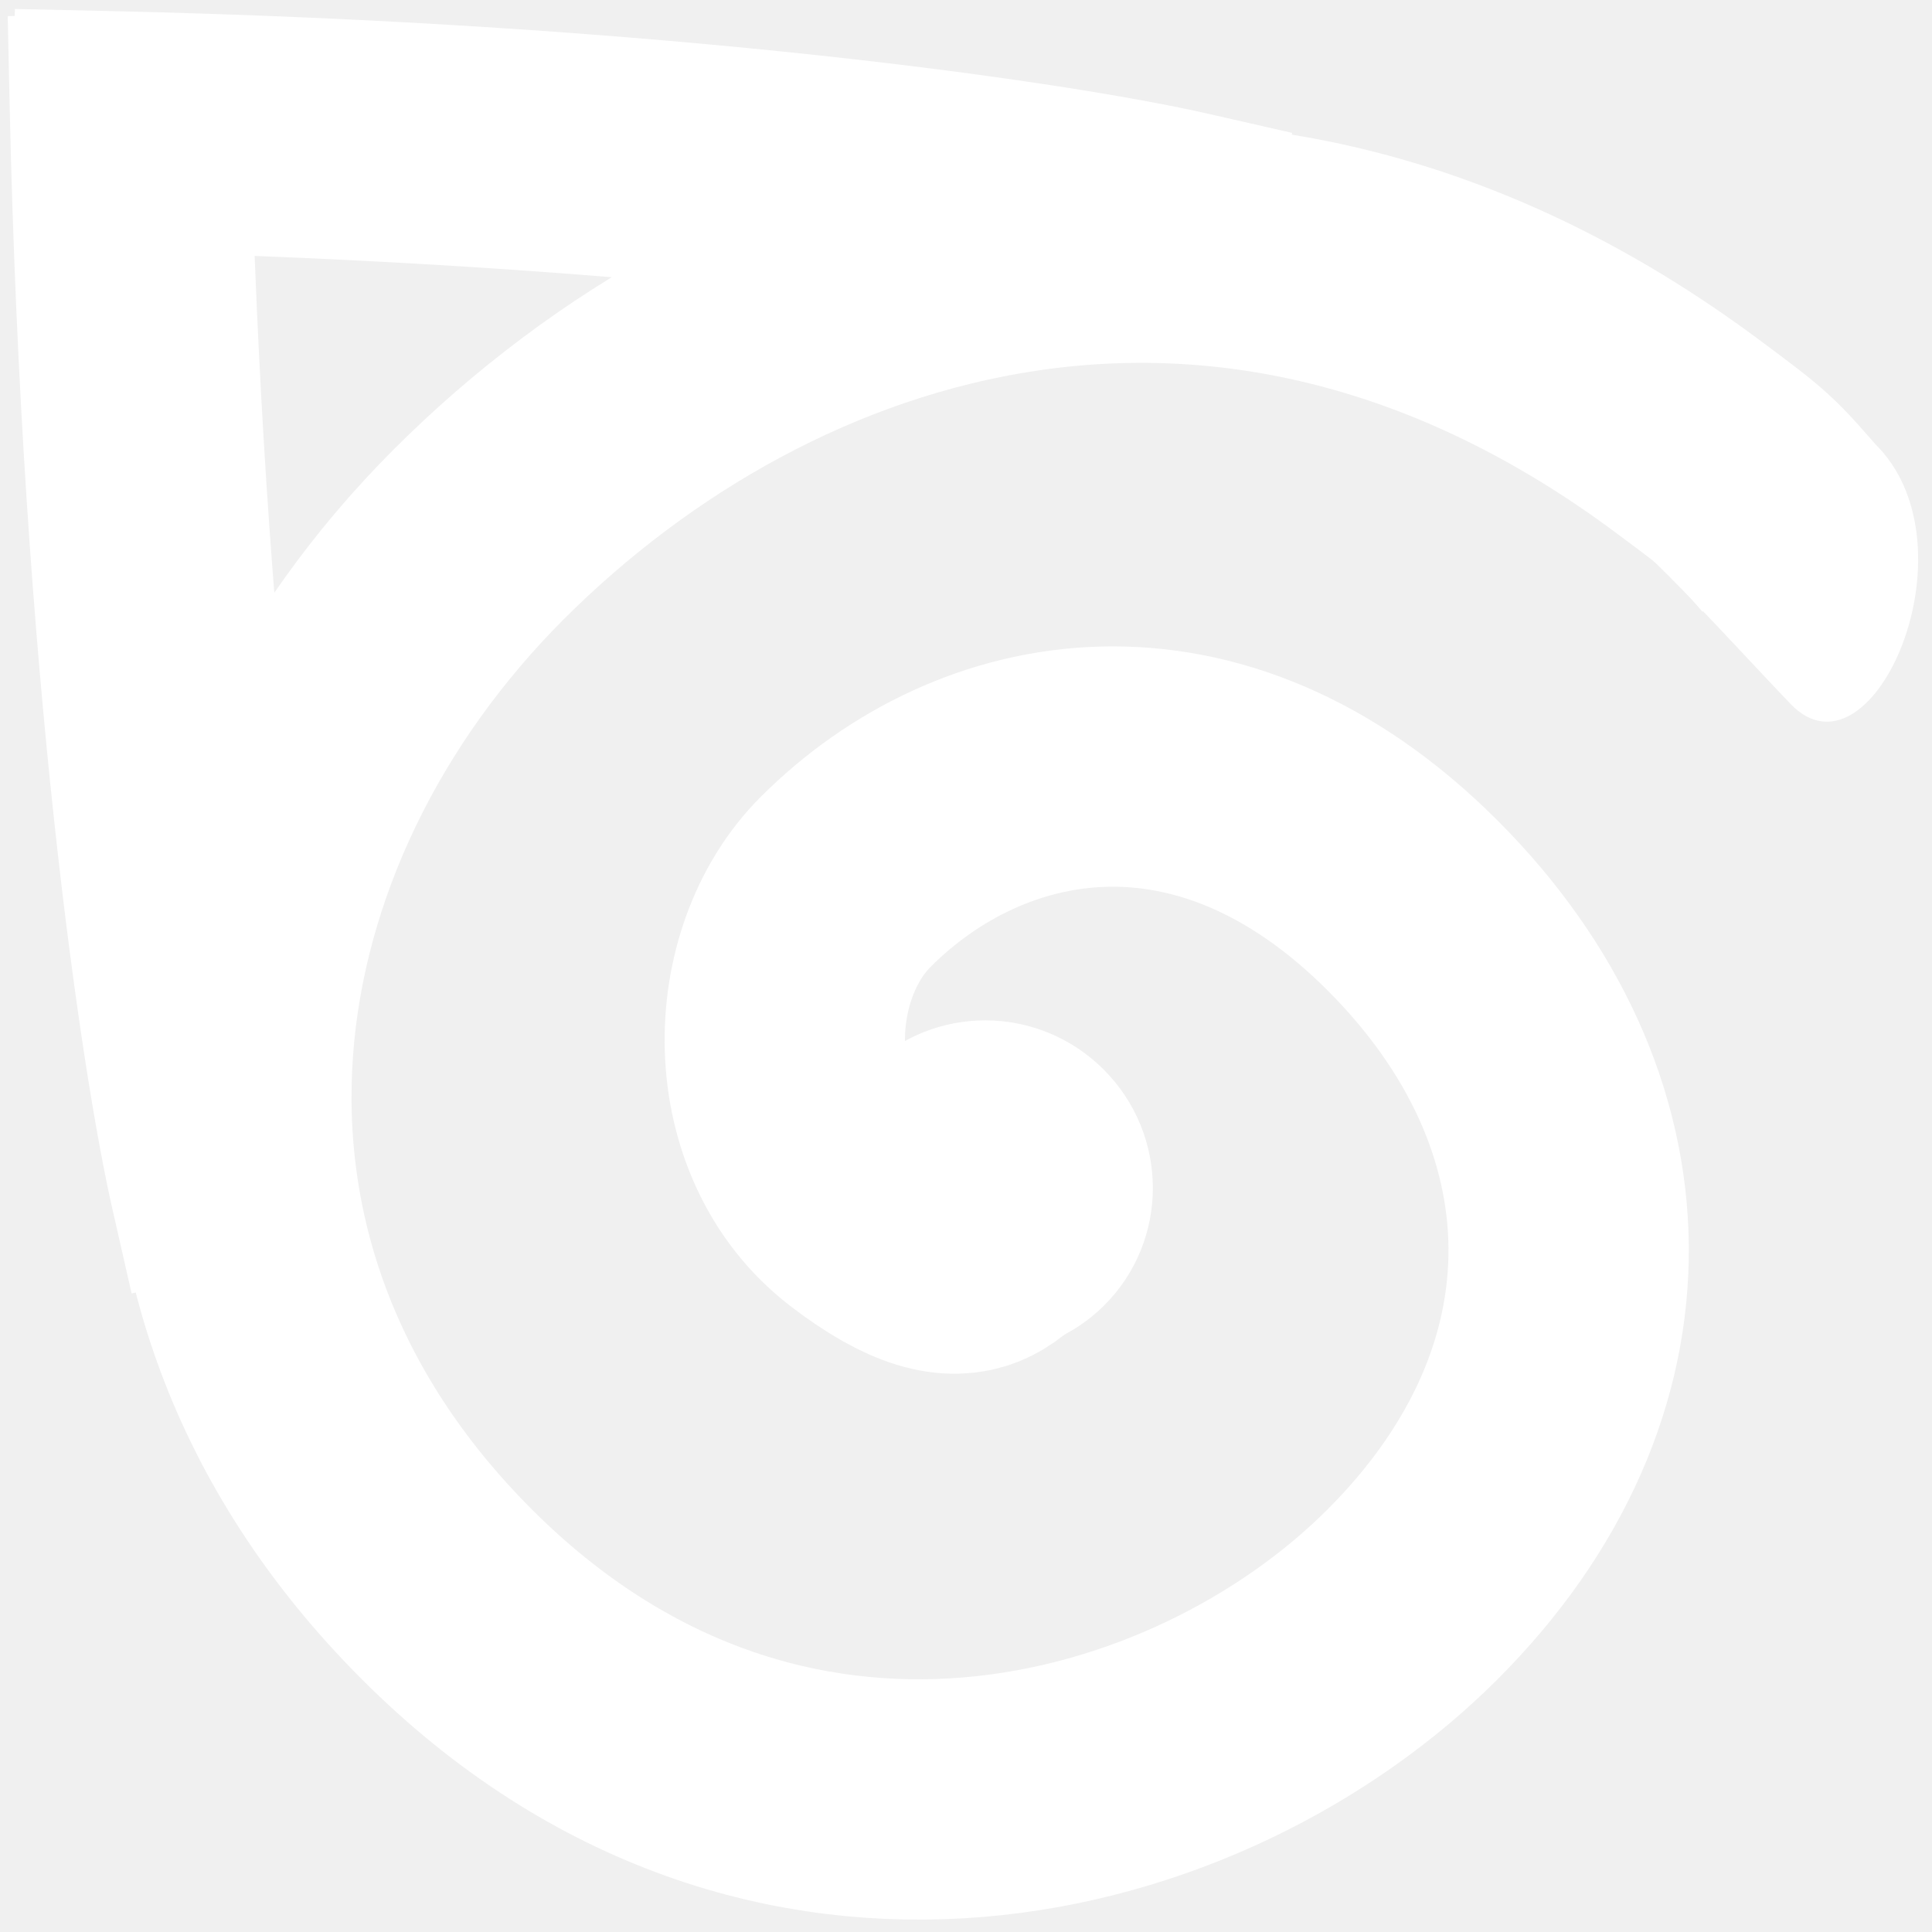
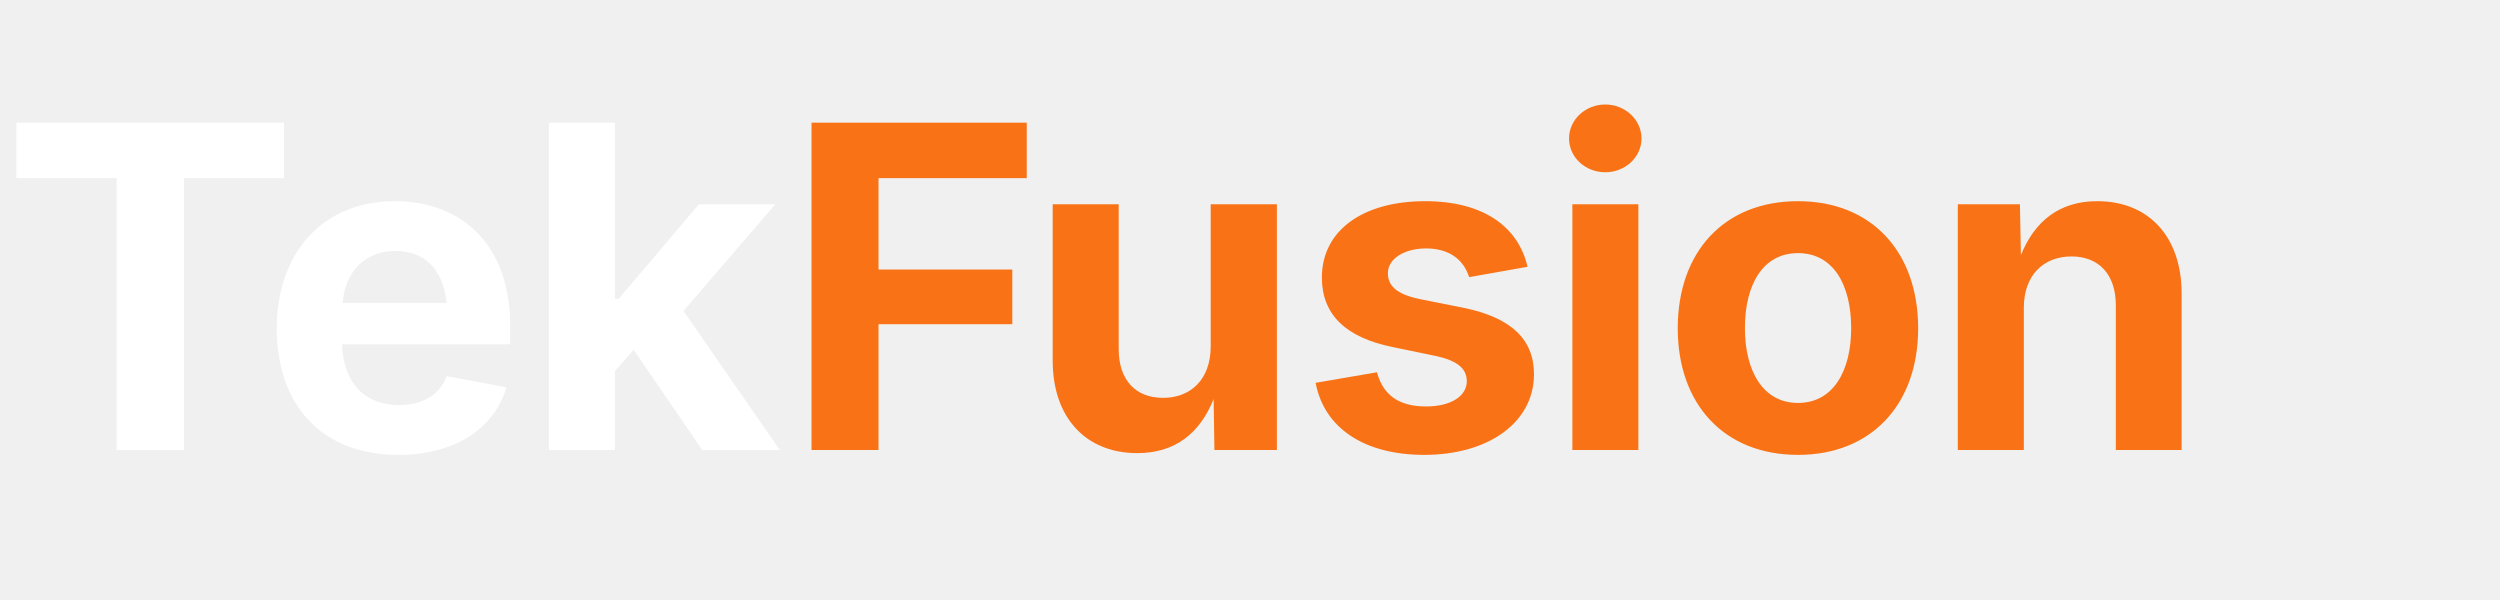
- <svg xmlns="http://www.w3.org/2000/svg" width="800" height="800" viewBox="0 0 800 800" fill="none">
-   <g clip-path="url(#clip0_112_17)">
-     <path fill-rule="evenodd" clip-rule="evenodd" d="M67.974 68.503C74.278 288.546 97.299 438.258 108.22 486.25L81.756 492.273C69.875 440.063 45.29 278.111 40.159 42.074L41.518 42.045L41.548 40.688C277.584 45.82 439.536 70.405 491.746 82.285L485.724 108.75C437.731 97.829 288.018 74.807 67.974 68.503Z" fill="white" />
-     <path d="M67.974 68.503L69.01 32.33L30.703 31.233L31.801 69.54L67.974 68.503ZM108.22 486.25L116.25 521.536L151.535 513.507L143.506 478.221L108.22 486.25ZM81.756 492.273L46.47 500.302L54.499 535.588L89.785 527.558L81.756 492.273ZM40.159 42.074L39.373 5.895L3.193 6.681L3.98 42.861L40.159 42.074ZM41.518 42.045L42.304 78.224L76.944 77.471L77.698 42.831L41.518 42.045ZM41.548 40.688L42.334 4.509L6.155 3.723L5.368 39.902L41.548 40.688ZM491.746 82.285L527.032 90.315L535.061 55.029L499.776 46.999L491.746 82.285ZM485.724 108.75L477.694 144.035L512.98 152.065L521.01 116.779L485.724 108.75ZM31.801 69.54C38.15 291.145 61.34 443.33 72.934 494.28L143.506 478.221C133.258 433.186 110.406 285.947 104.147 67.467L31.801 69.54ZM100.191 450.965L73.726 456.987L89.785 527.558L116.25 521.536L100.191 450.965ZM117.042 484.243C105.852 435.07 81.433 275.67 76.338 41.288L3.98 42.861C9.147 280.552 33.898 445.056 46.47 500.302L117.042 484.243ZM40.945 78.254L42.304 78.224L40.732 5.865L39.373 5.895L40.945 78.254ZM5.368 39.902L5.339 41.258L77.698 42.831L77.727 41.475L5.368 39.902ZM499.776 46.999C444.529 34.428 280.025 9.676 42.334 4.509L40.761 76.868C275.143 81.963 434.544 106.381 483.716 117.571L499.776 46.999ZM521.01 116.779L527.032 90.315L456.46 74.256L450.438 100.72L521.01 116.779ZM66.938 104.676C285.419 110.936 432.659 133.787 477.694 144.035L493.753 73.464C442.803 61.87 290.617 38.679 69.01 32.33L66.938 104.676Z" fill="white" />
-     <path d="M422.589 501.244C411.288 508.494 404.495 537.463 357.466 501.244C314.818 468.399 315.989 399.344 350.213 365.119C405.869 309.463 500.443 290.457 584.885 374.9C669.328 459.343 672.846 572.253 584.885 660.214C496.924 748.175 321.002 796.154 185.062 660.214C49.122 524.274 80.516 338.98 198.224 221.272C315.932 103.565 510.413 40.5 698.766 180.647C724.59 199.861 724.563 199.888 742.594 220.748" stroke="white" stroke-width="99.517" />
-     <path d="M441.014 458.87C459.308 477.164 459.254 506.521 441.334 524.441C423.414 542.361 394.057 542.416 375.763 524.121C357.468 505.827 357.523 476.47 375.443 458.55C393.363 440.63 422.719 440.576 441.014 458.87Z" fill="white" stroke="white" stroke-width="45.235" />
-     <path d="M741.489 291.533C711.213 260.04 671.51 214.18 643.153 198.672C675.899 179.381 750.221 152.218 779.899 187.565C816.996 231.75 774.29 325.653 741.489 291.533Z" fill="white" />
-   </g>
-   <defs>
-     <clipPath id="clip0_112_17">
-       <rect width="800" height="800" fill="white" />
-     </clipPath>
-   </defs>
+ <svg xmlns="http://www.w3.org/2000/svg" width="200" height="48" viewBox="0 0 200 48">
+   <text x="0" y="36" font-family="Inter, 'Segoe UI', Helvetica, Arial, sans-serif" font-size="36" font-weight="700" letter-spacing="-0.5" fill="#ffffff">Tek<tspan fill="#f97316">Fusion</tspan>
+   </text>
</svg>
